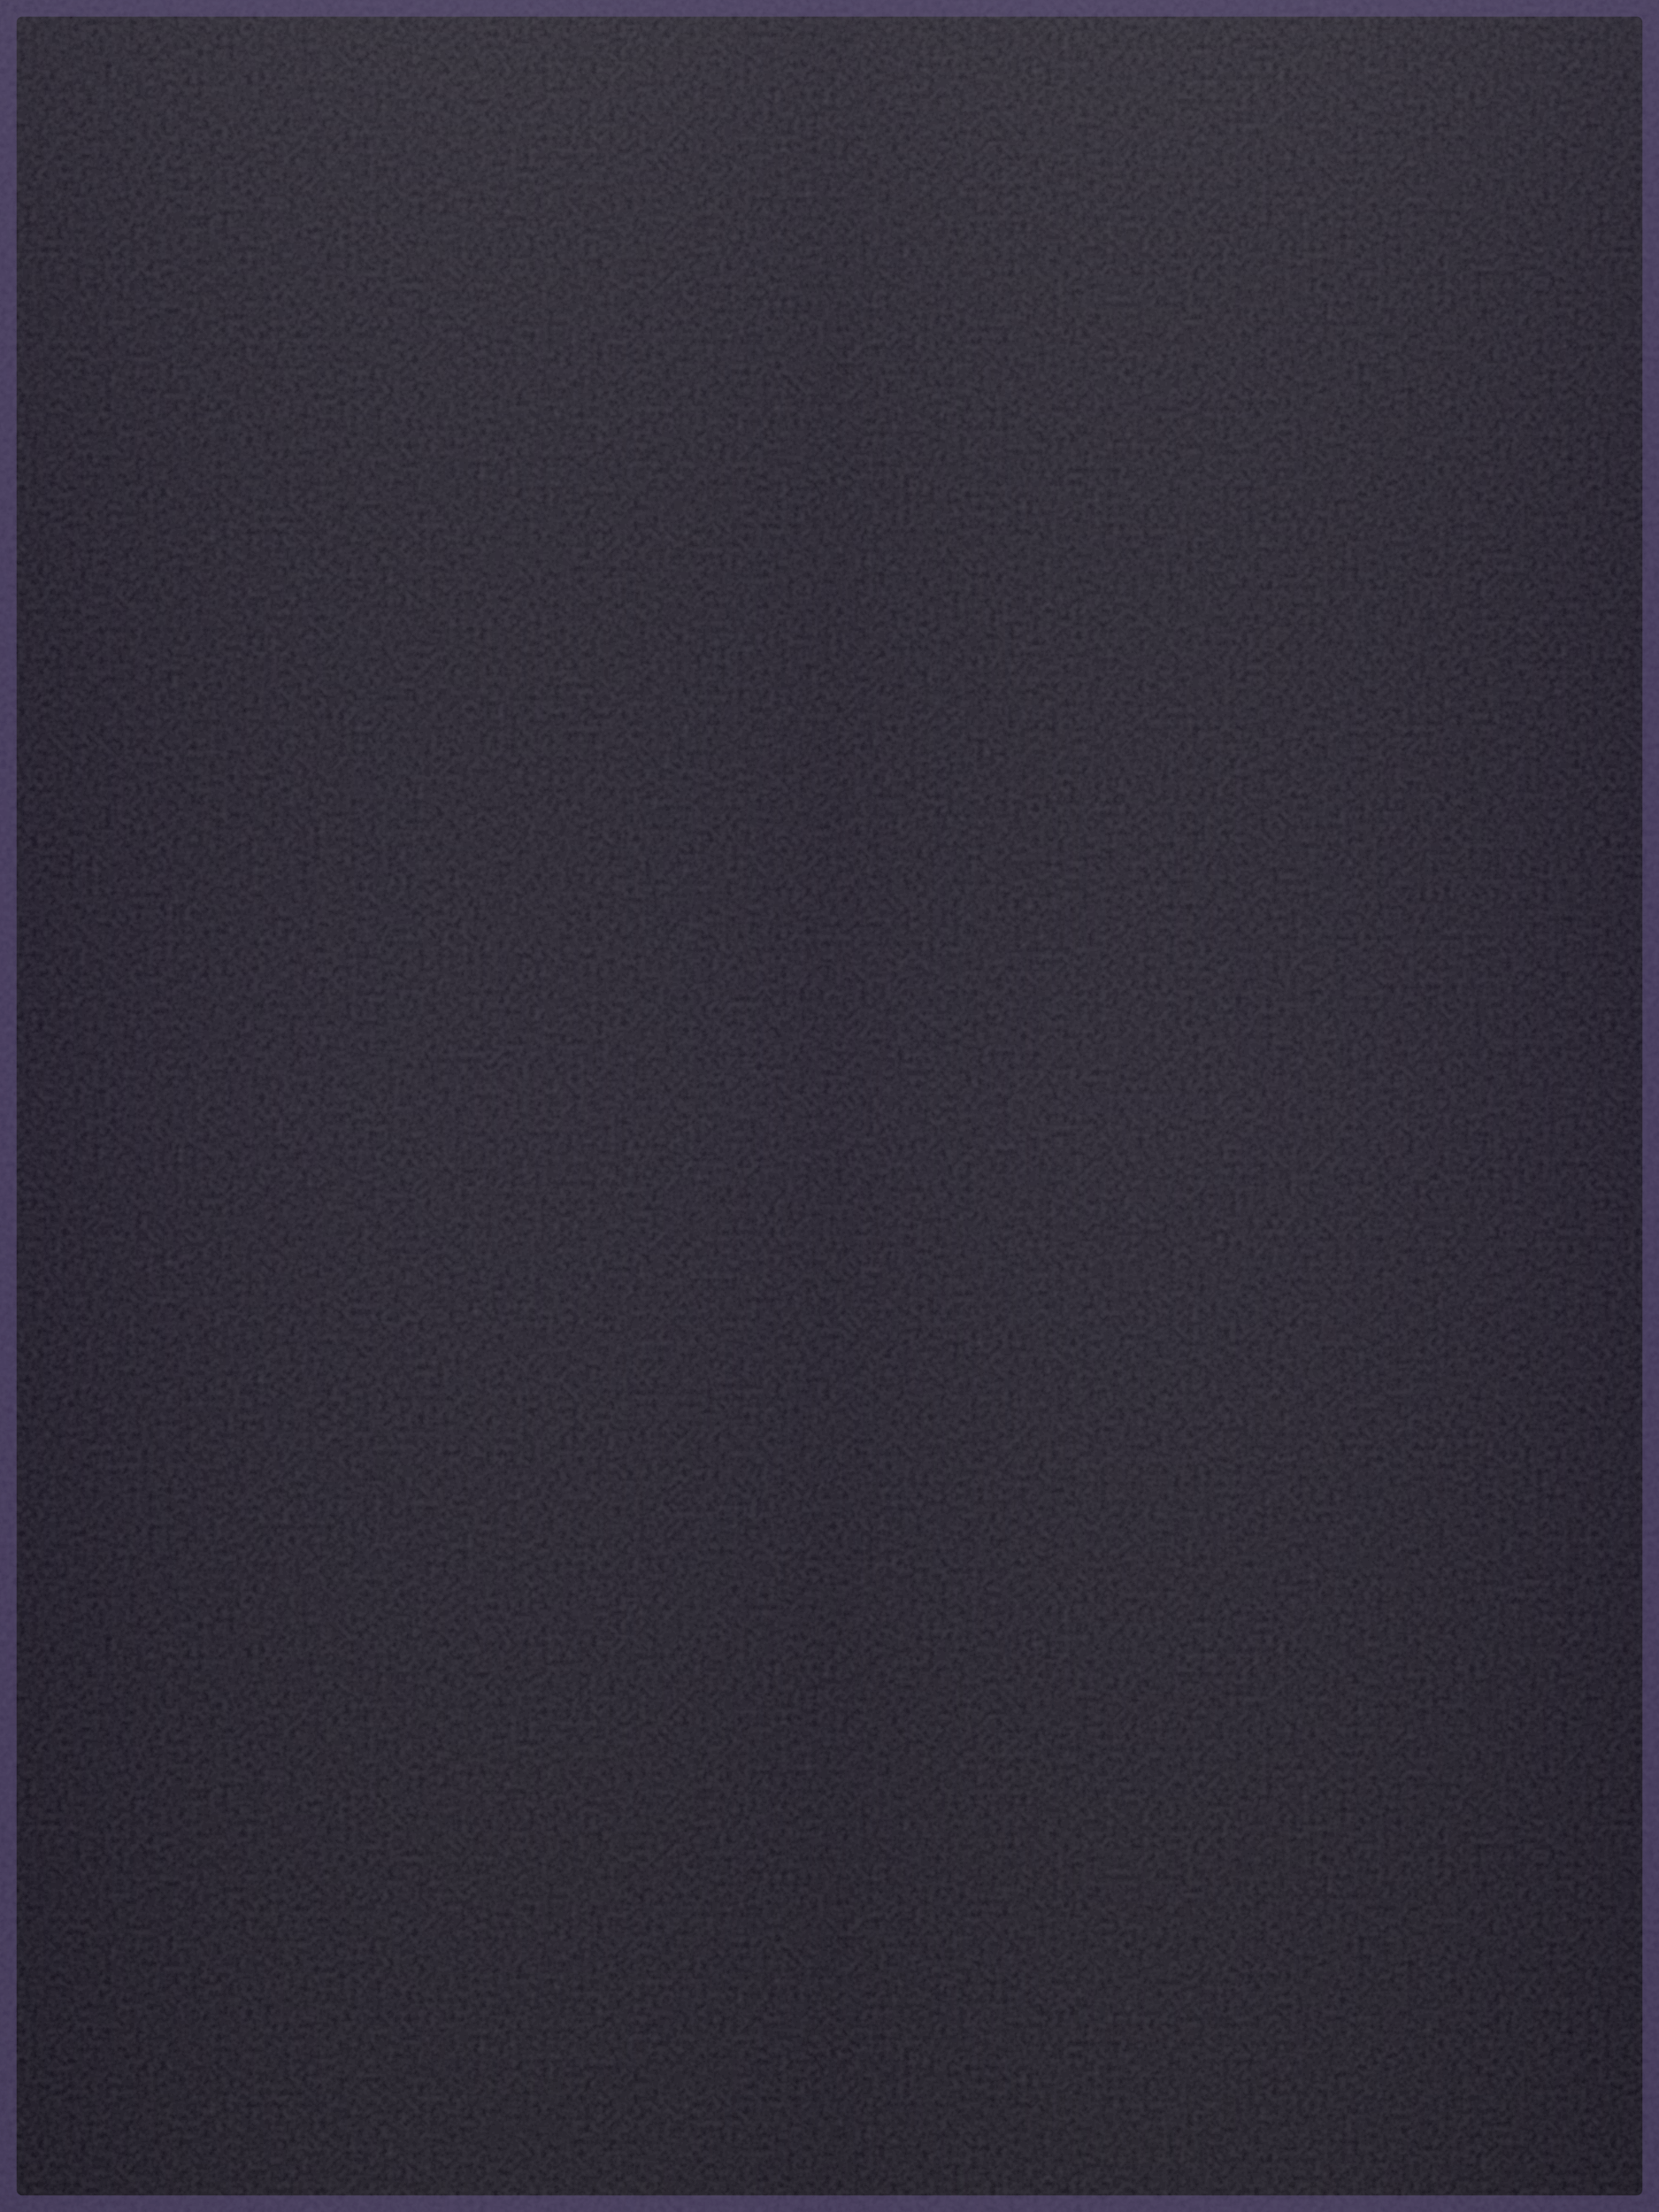
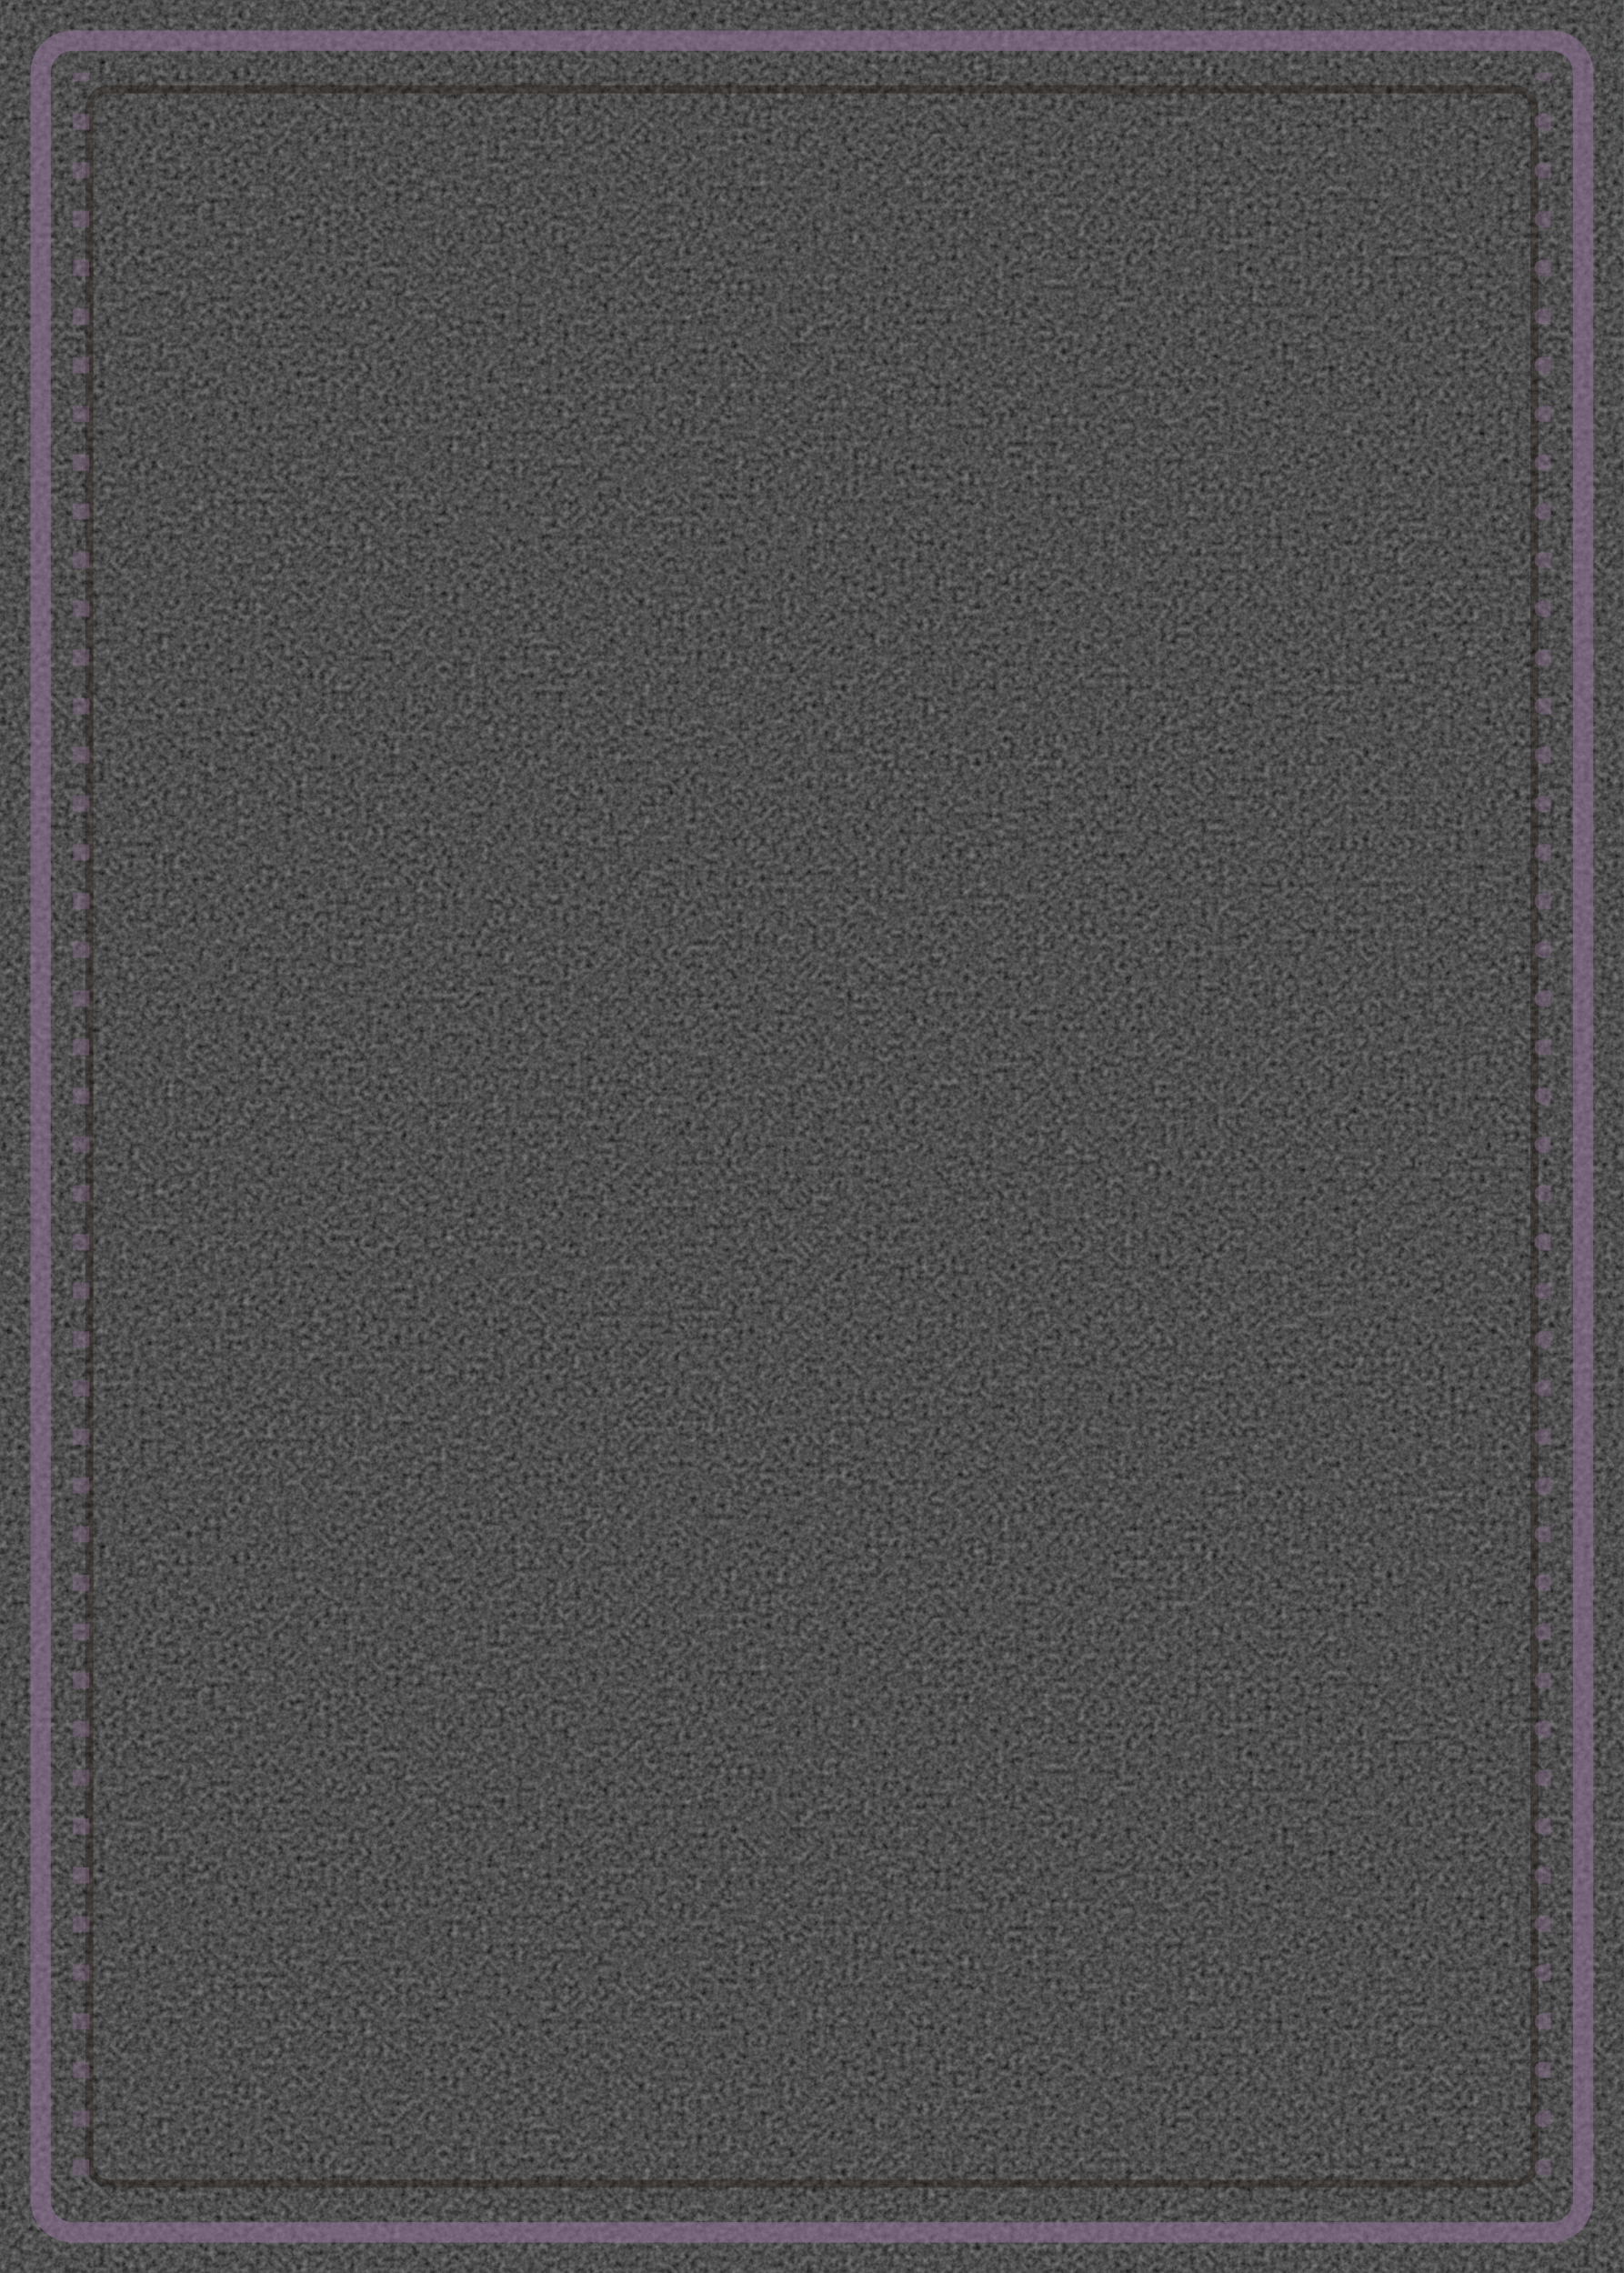
- <svg xmlns="http://www.w3.org/2000/svg" width="300" height="400">
+ <svg xmlns="http://www.w3.org/2000/svg" width="400" height="560">
  <defs>
    <linearGradient id="g1" x1="0" y1="0" x2="1" y2="0">
-       <stop offset="0" stop-color="#4a3a69" stop-opacity="0.55" />
-       <stop offset="0.5" stop-color="#ffffff" stop-opacity="0.12" />
-       <stop offset="1" stop-color="#4a3a69" stop-opacity="0.6" />
+       <stop offset="0" stop-color="#1a0f08" stop-opacity="0.70" />
+       <stop offset="0.25" stop-color="#f0d9a8" stop-opacity="0.16" />
+       <stop offset="0.75" stop-color="#f0d9a8" stop-opacity="0.22" />
+       <stop offset="1" stop-color="#1a0f08" stop-opacity="0.65" />
    </linearGradient>
    <linearGradient id="g2" x1="0" y1="0" x2="0" y2="1">
-       <stop offset="0" stop-color="#ffffff" stop-opacity="0.18" />
+       <stop offset="0" stop-color="#f0d9a8" stop-opacity="0.30" />
      <stop offset="0.5" stop-color="transparent" />
-       <stop offset="1" stop-color="#000000" stop-opacity="0.25" />
+       <stop offset="1" stop-color="#1a0f08" stop-opacity="0.35" />
    </linearGradient>
-     <filter id="noise">
-       <feTurbulence type="fractalNoise" baseFrequency="0.9" numOctaves="2" result="n" />
-       <feColorMatrix in="n" type="saturate" values="0" result="gray" />
+     <filter id="grain">
+       <feTurbulence type="fractalNoise" baseFrequency="0.7" numOctaves="3" result="n" />
+       <feColorMatrix in="n" type="saturate" values="0" result="g" />
      <feComponentTransfer>
-         <feFuncA type="linear" slope="0.05" />
+         <feFuncA type="linear" slope="0.32" />
      </feComponentTransfer>
      <feComposite operator="over" in2="SourceGraphic" />
    </filter>
+     <pattern id="stitch" width="26" height="12" patternUnits="userSpaceOnUse">
+       <rect x="0" y="4" width="12" height="4" rx="2" fill="#f0d9a8" fill-opacity="0.55" />
+       <rect x="14" y="4" width="12" height="4" rx="2" fill="#907196" fill-opacity="0.4" />
+     </pattern>
  </defs>
-   <rect width="300" height="400" fill="#4a3a69" />
-   <rect width="300" height="400" fill="url(#g1)" />
-   <rect width="300" height="400" fill="url(#g2)" />
-   <rect width="300" height="400" filter="url(#noise)" opacity="0.7" />
-   <rect width="300" height="400" fill="none" stroke="#6b5a8f" stroke-width="6" stroke-opacity="0.5" rx="4" />
+   <rect width="400" height="560" fill="#4a3a69" />
+   <rect width="400" height="560" fill="url(#g1)" />
+   <rect width="400" height="560" fill="url(#g2)" />
+   <rect width="400" height="560" filter="url(#grain)" />
+   <rect x="10" y="10" width="380" height="540" fill="none" stroke="#907196" stroke-width="5" stroke-opacity="0.6" rx="8" />
+   <rect x="22" y="22" width="356" height="516" fill="none" stroke="#1a0f08" stroke-width="2" stroke-opacity="0.35" rx="5" />
+   <rect x="18" y="18" width="4" height="524" fill="url(#stitch)" />
+   <rect x="378" y="18" width="4" height="524" fill="url(#stitch)" />
</svg>
